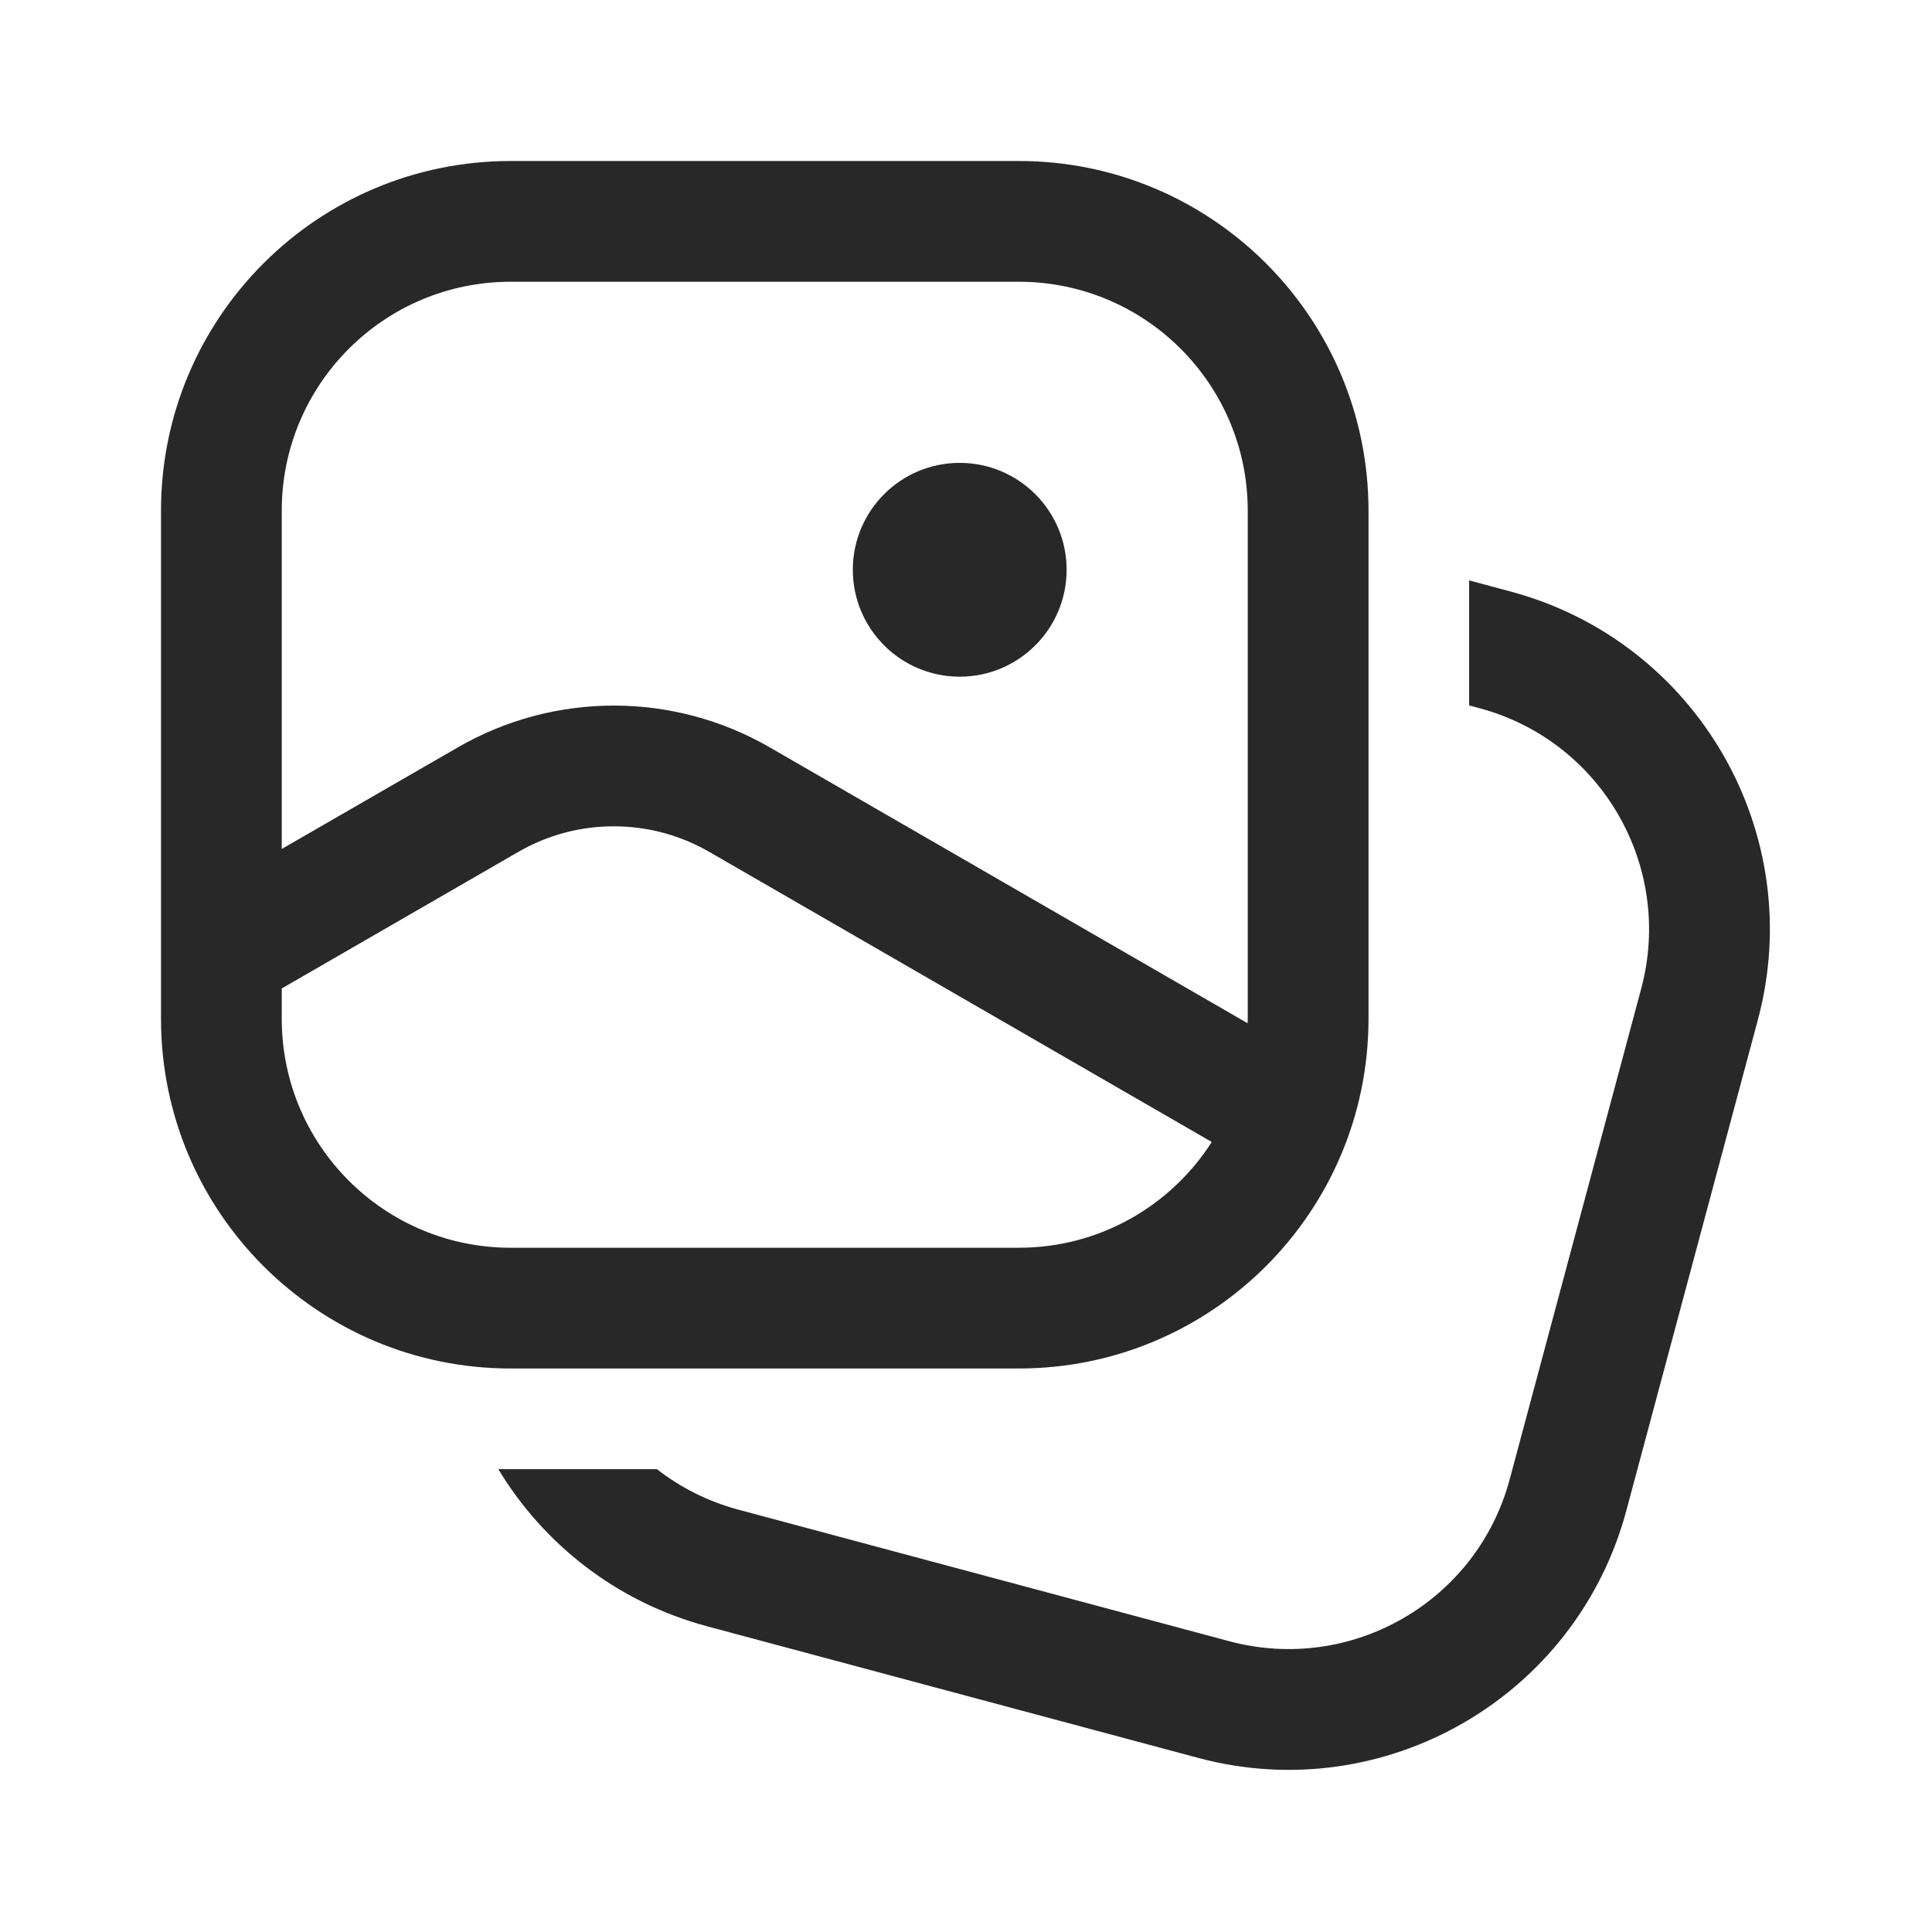
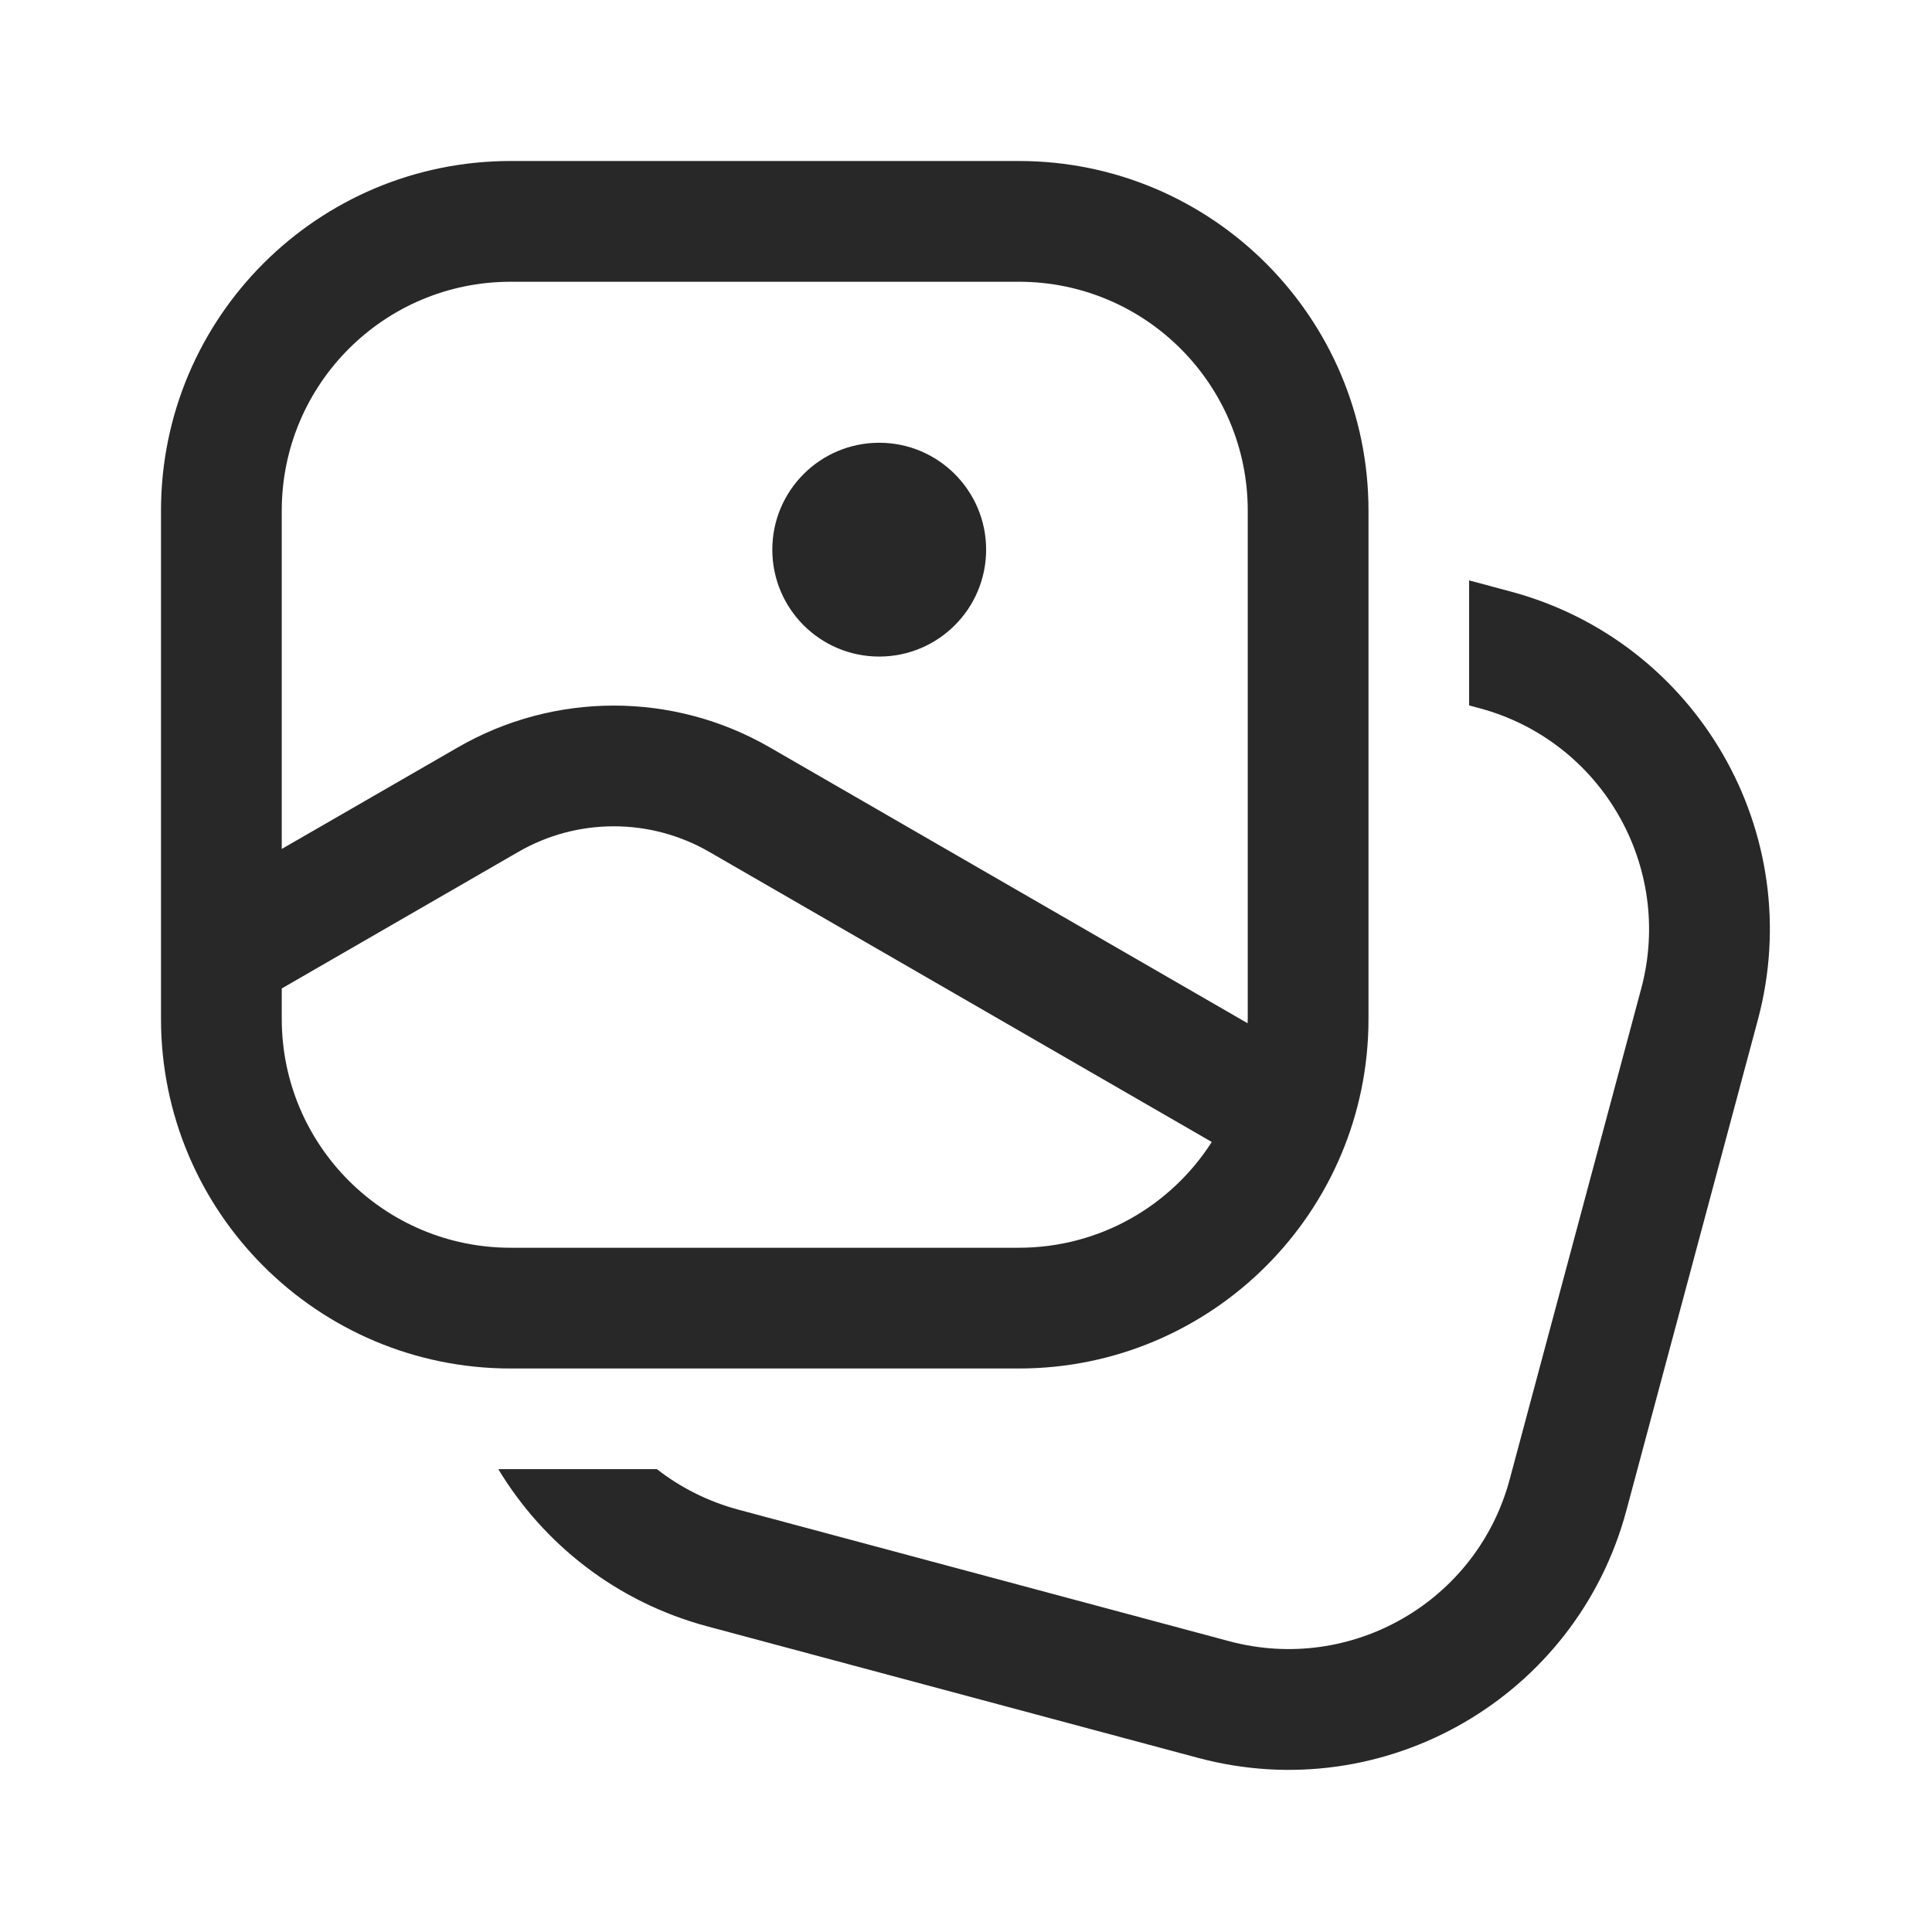
<svg xmlns="http://www.w3.org/2000/svg" width="24" height="24" viewBox="0 0 24 24" fill="none">
-   <path d="M18.765 7.348C21.083 7.969 22.458 10.351 21.837 12.668L20.203 18.765C19.582 21.082 17.2 22.458 14.883 21.837L8.786 20.203C7.656 19.9 6.75 19.178 6.19 18.25H8.16C8.452 18.478 8.794 18.652 9.174 18.754L15.271 20.388C16.788 20.794 18.348 19.894 18.754 18.377L20.388 12.28C20.794 10.763 19.894 9.203 18.377 8.797L18.25 8.763V7.21L18.765 7.348ZM12.656 2C15.055 2 17 3.945 17 6.344V12.656C17 15.055 15.055 17 12.656 17H6.344C3.945 17 2 15.055 2 12.656V6.344C2 3.945 3.945 2 6.344 2H12.656ZM8.812 10.583C8.078 10.159 7.172 10.158 6.438 10.583L3.5 12.279V12.656C3.5 14.227 4.773 15.5 6.344 15.5H12.656C13.664 15.5 14.548 14.976 15.053 14.186L8.812 10.583ZM6.344 3.5C4.773 3.5 3.5 4.773 3.5 6.344V10.546L5.688 9.284C6.886 8.592 8.364 8.592 9.562 9.284L15.498 12.711C15.499 12.693 15.5 12.674 15.5 12.656V6.344C15.5 4.773 14.227 3.5 12.656 3.5H6.344ZM11.922 5.75C12.655 5.75 13.25 6.345 13.25 7.078C13.25 7.811 12.655 8.406 11.922 8.406C11.188 8.406 10.594 7.811 10.594 7.078C10.594 6.345 11.188 5.75 11.922 5.75Z" fill="black" fill-opacity="0.84" />
+   <path d="M18.765 7.348C21.083 7.969 22.458 10.351 21.837 12.668L20.203 18.765C19.582 21.082 17.2 22.458 14.883 21.837L8.786 20.203C7.656 19.9 6.75 19.178 6.19 18.25H8.16C8.452 18.478 8.794 18.652 9.174 18.754L15.271 20.388C16.788 20.794 18.348 19.894 18.754 18.377L20.388 12.28C20.794 10.763 19.894 9.203 18.377 8.797L18.25 8.763V7.21L18.765 7.348ZM12.656 2C15.055 2 17 3.945 17 6.344V12.656C17 15.055 15.055 17 12.656 17H6.344C3.945 17 2 15.055 2 12.656V6.344C2 3.945 3.945 2 6.344 2H12.656ZM8.812 10.583C8.078 10.159 7.172 10.158 6.438 10.583L3.5 12.279V12.656C3.5 14.227 4.773 15.5 6.344 15.5H12.656C13.664 15.5 14.548 14.976 15.053 14.186L8.812 10.583ZM6.344 3.5C4.773 3.5 3.5 4.773 3.5 6.344V10.546L5.688 9.284C6.886 8.592 8.364 8.592 9.562 9.284L15.498 12.711C15.499 12.693 15.5 12.674 15.5 12.656V6.344C15.5 4.773 14.227 3.5 12.656 3.5H6.344Z" fill="black" fill-opacity="0.84" />
+   <path d="M12.25 6.828C12.25 7.562 11.655 8.156 10.922 8.156C10.188 8.156 9.594 7.562 9.594 6.828C9.594 6.095 10.188 5.5 10.922 5.5C11.655 5.5 12.25 6.095 12.25 6.828Z" fill="black" fill-opacity="0.84" />
</svg>
